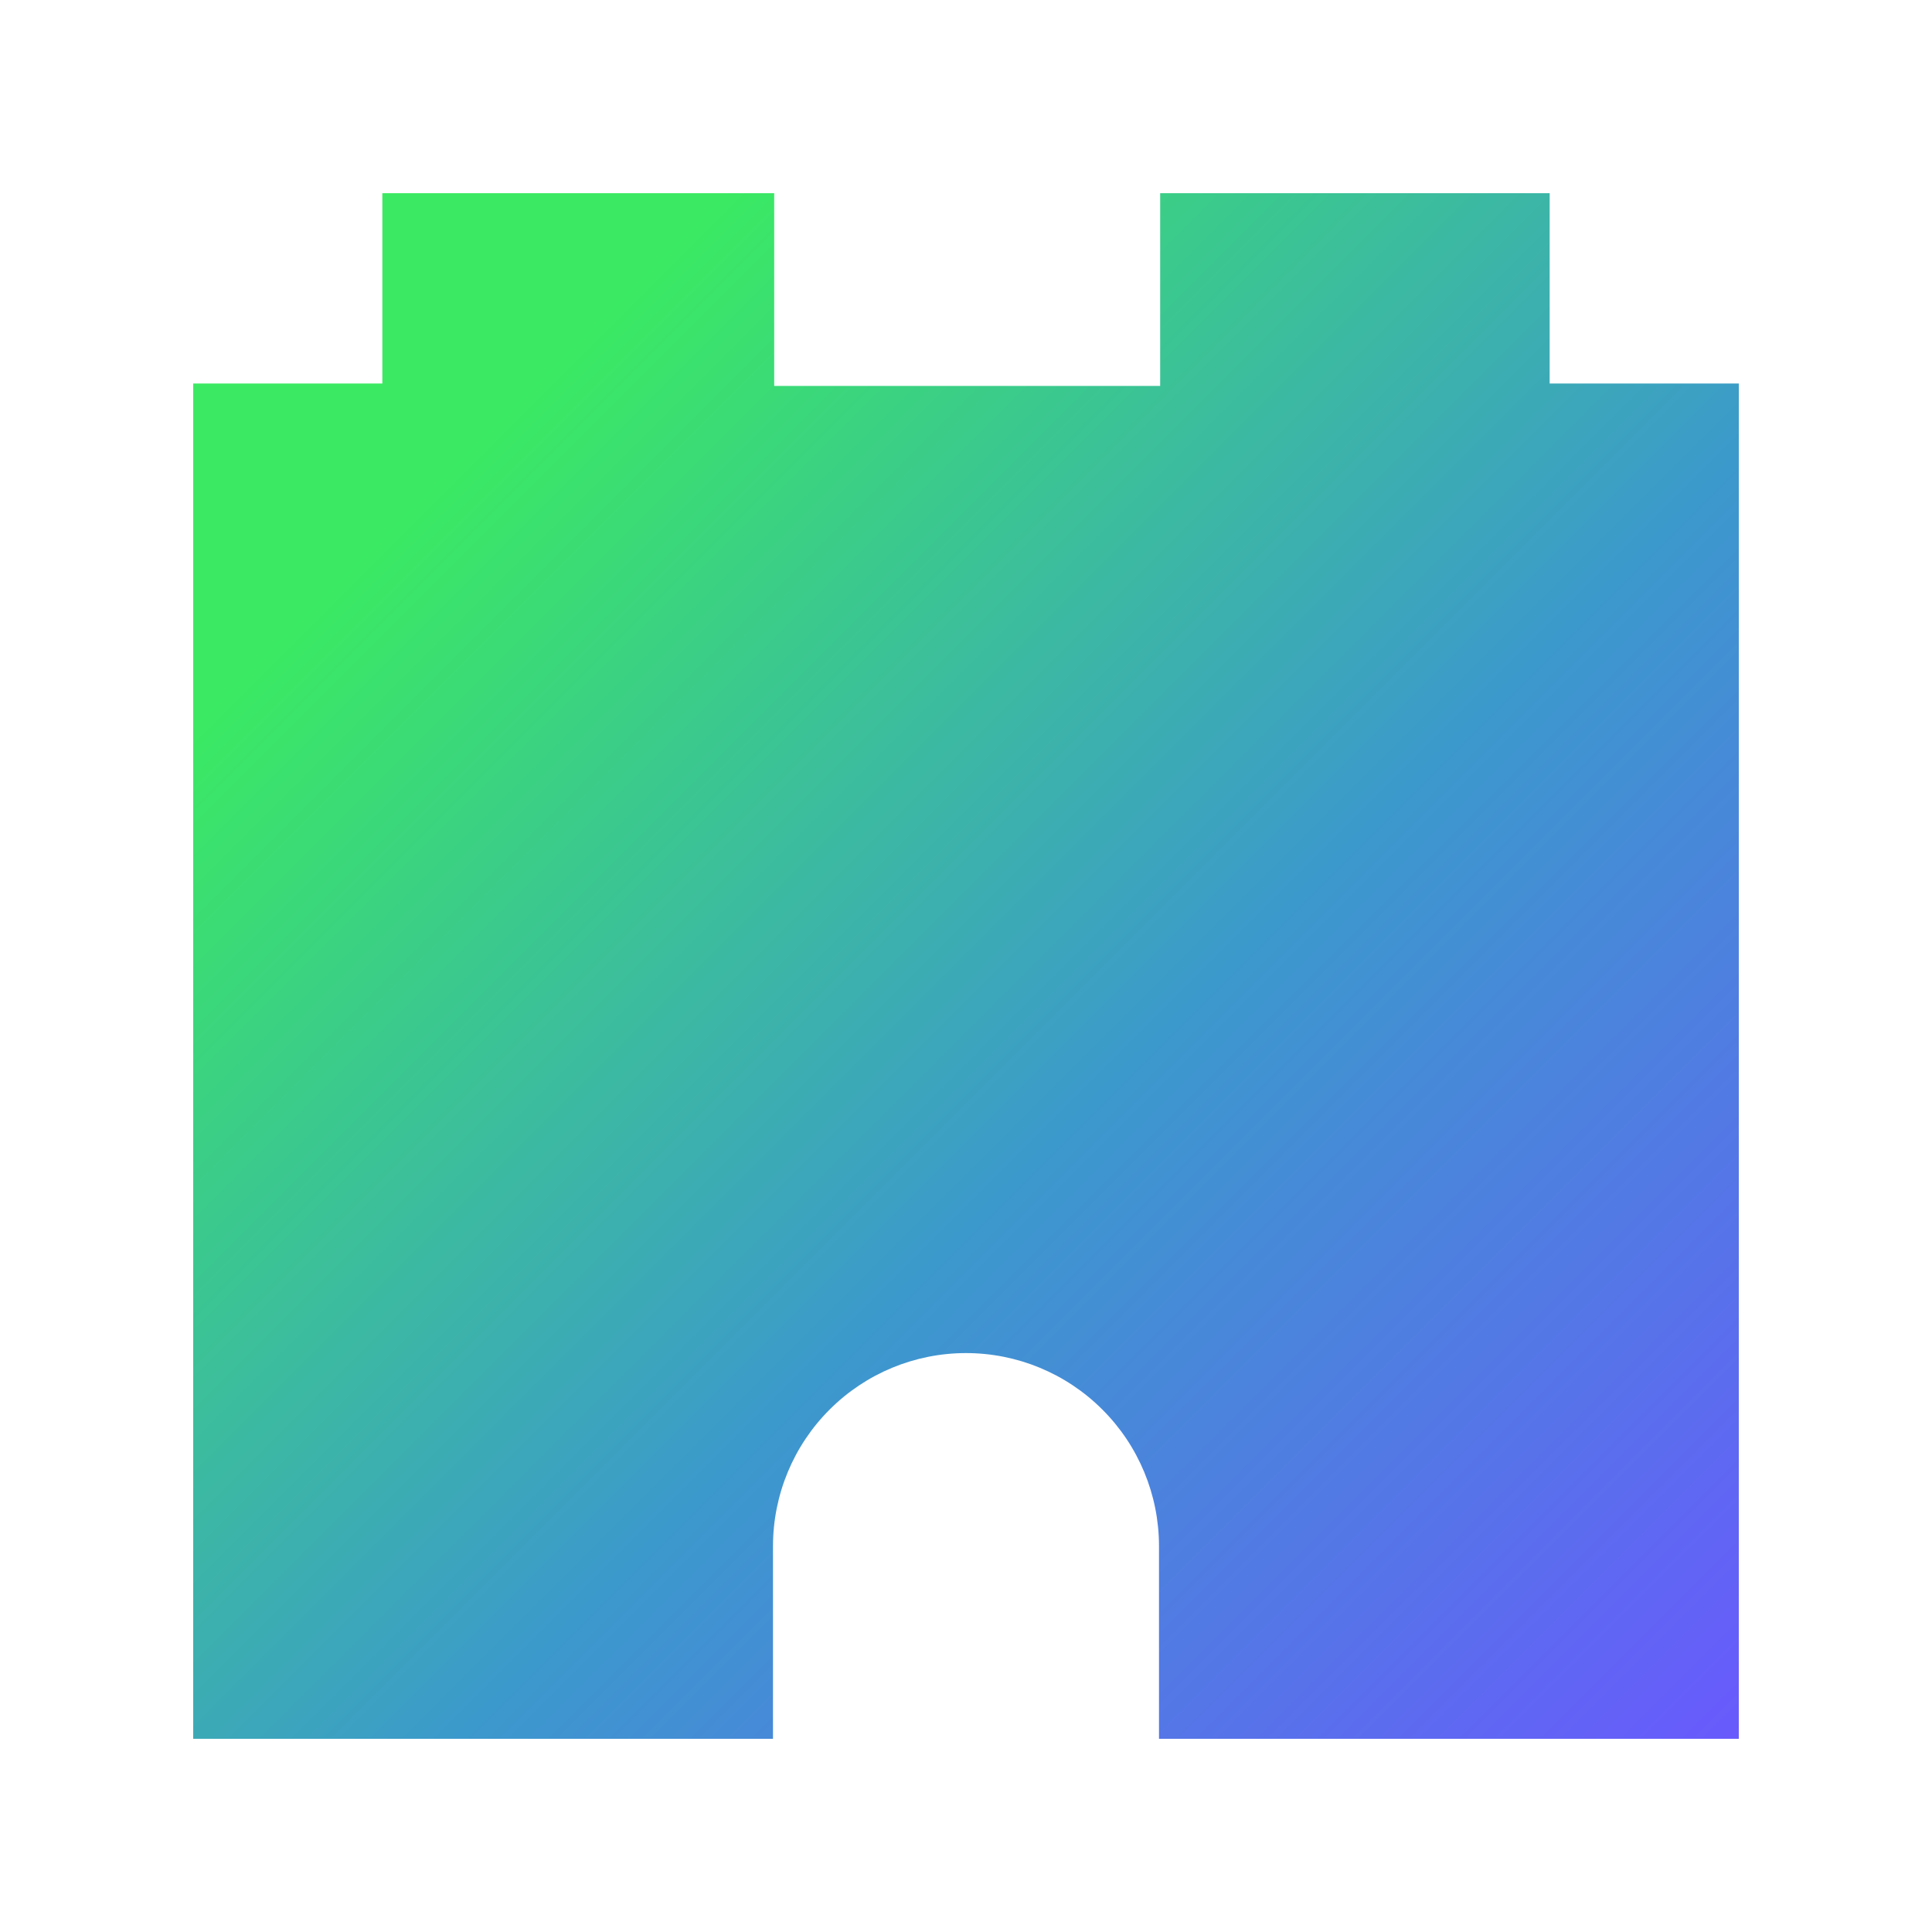
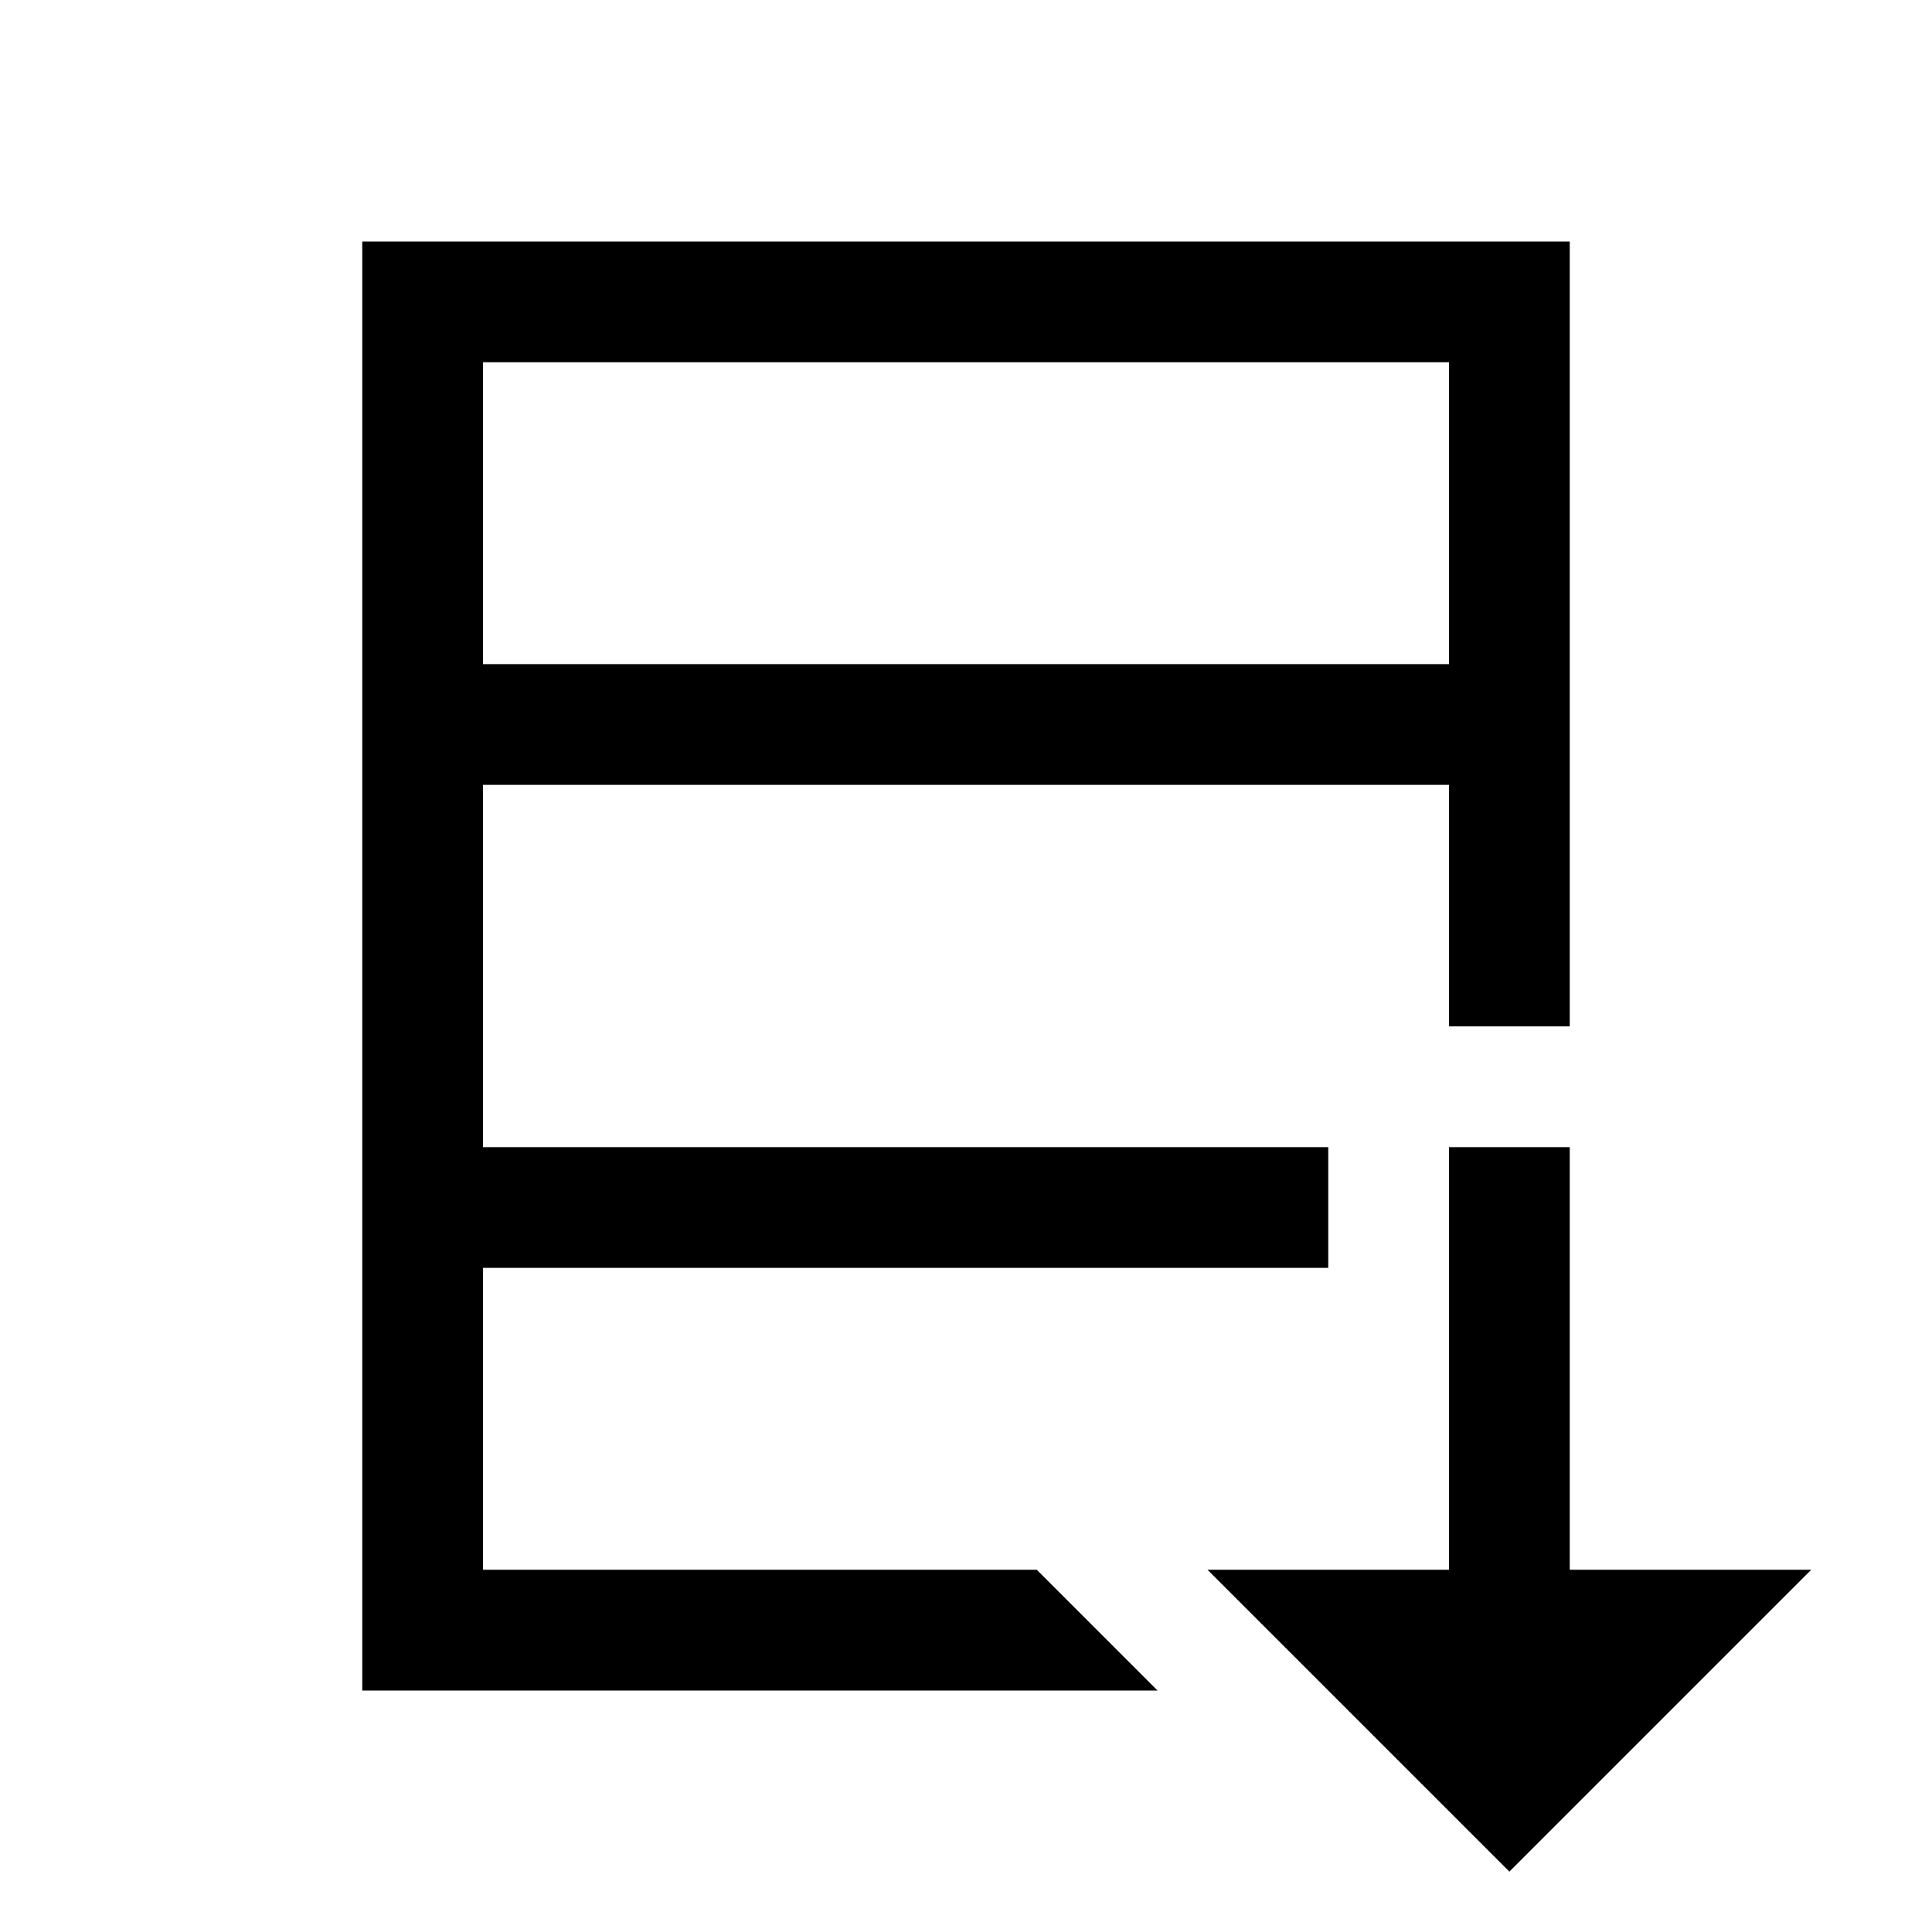
- <svg xmlns="http://www.w3.org/2000/svg" width="40" height="40" viewBox="0 0 40 40" fill="none">
-   <path d="M32.084 7.94V4H24.02V7.99H16.029V4H7.916V7.94H4V36H16.004V32.005C16.006 30.946 16.427 29.931 17.177 29.183C17.926 28.434 18.941 28.014 20 28.014C21.059 28.014 22.074 28.434 22.823 29.183C23.573 29.931 23.994 30.946 23.996 32.005V36H36V7.94H32.084Z" fill="url(#paint0_linear)" />
-   <defs>
-     <linearGradient id="paint0_linear" x1="2.942" y1="4.9" x2="37.777" y2="39.734" gradientUnits="userSpaceOnUse">
-       <stop offset="0.159" stop-color="#3BEA62" />
-       <stop offset="0.54" stop-color="#3C99CC" />
-       <stop offset="0.937" stop-color="#6B57FF" />
-     </linearGradient>
-   </defs>
+ <svg xmlns="http://www.w3.org/2000/svg" viewBox="0 0 32 32" fill="#000000">
+   <path d="M 6 4 L 6 28 L 19.172 28 L 17.172 26 L 8 26 L 8 21 L 22 21 L 22 19 L 8 19 L 8 13 L 24 13 L 24 17 L 26 17 L 26 4 L 6 4 z M 8 6 L 24 6 L 24 11 L 8 11 L 8 6 z M 24 19 L 24 26 L 20 26 L 25 31 L 30 26 L 26 26 L 26 19 L 24 19 z" fill="#000000" />
</svg>
